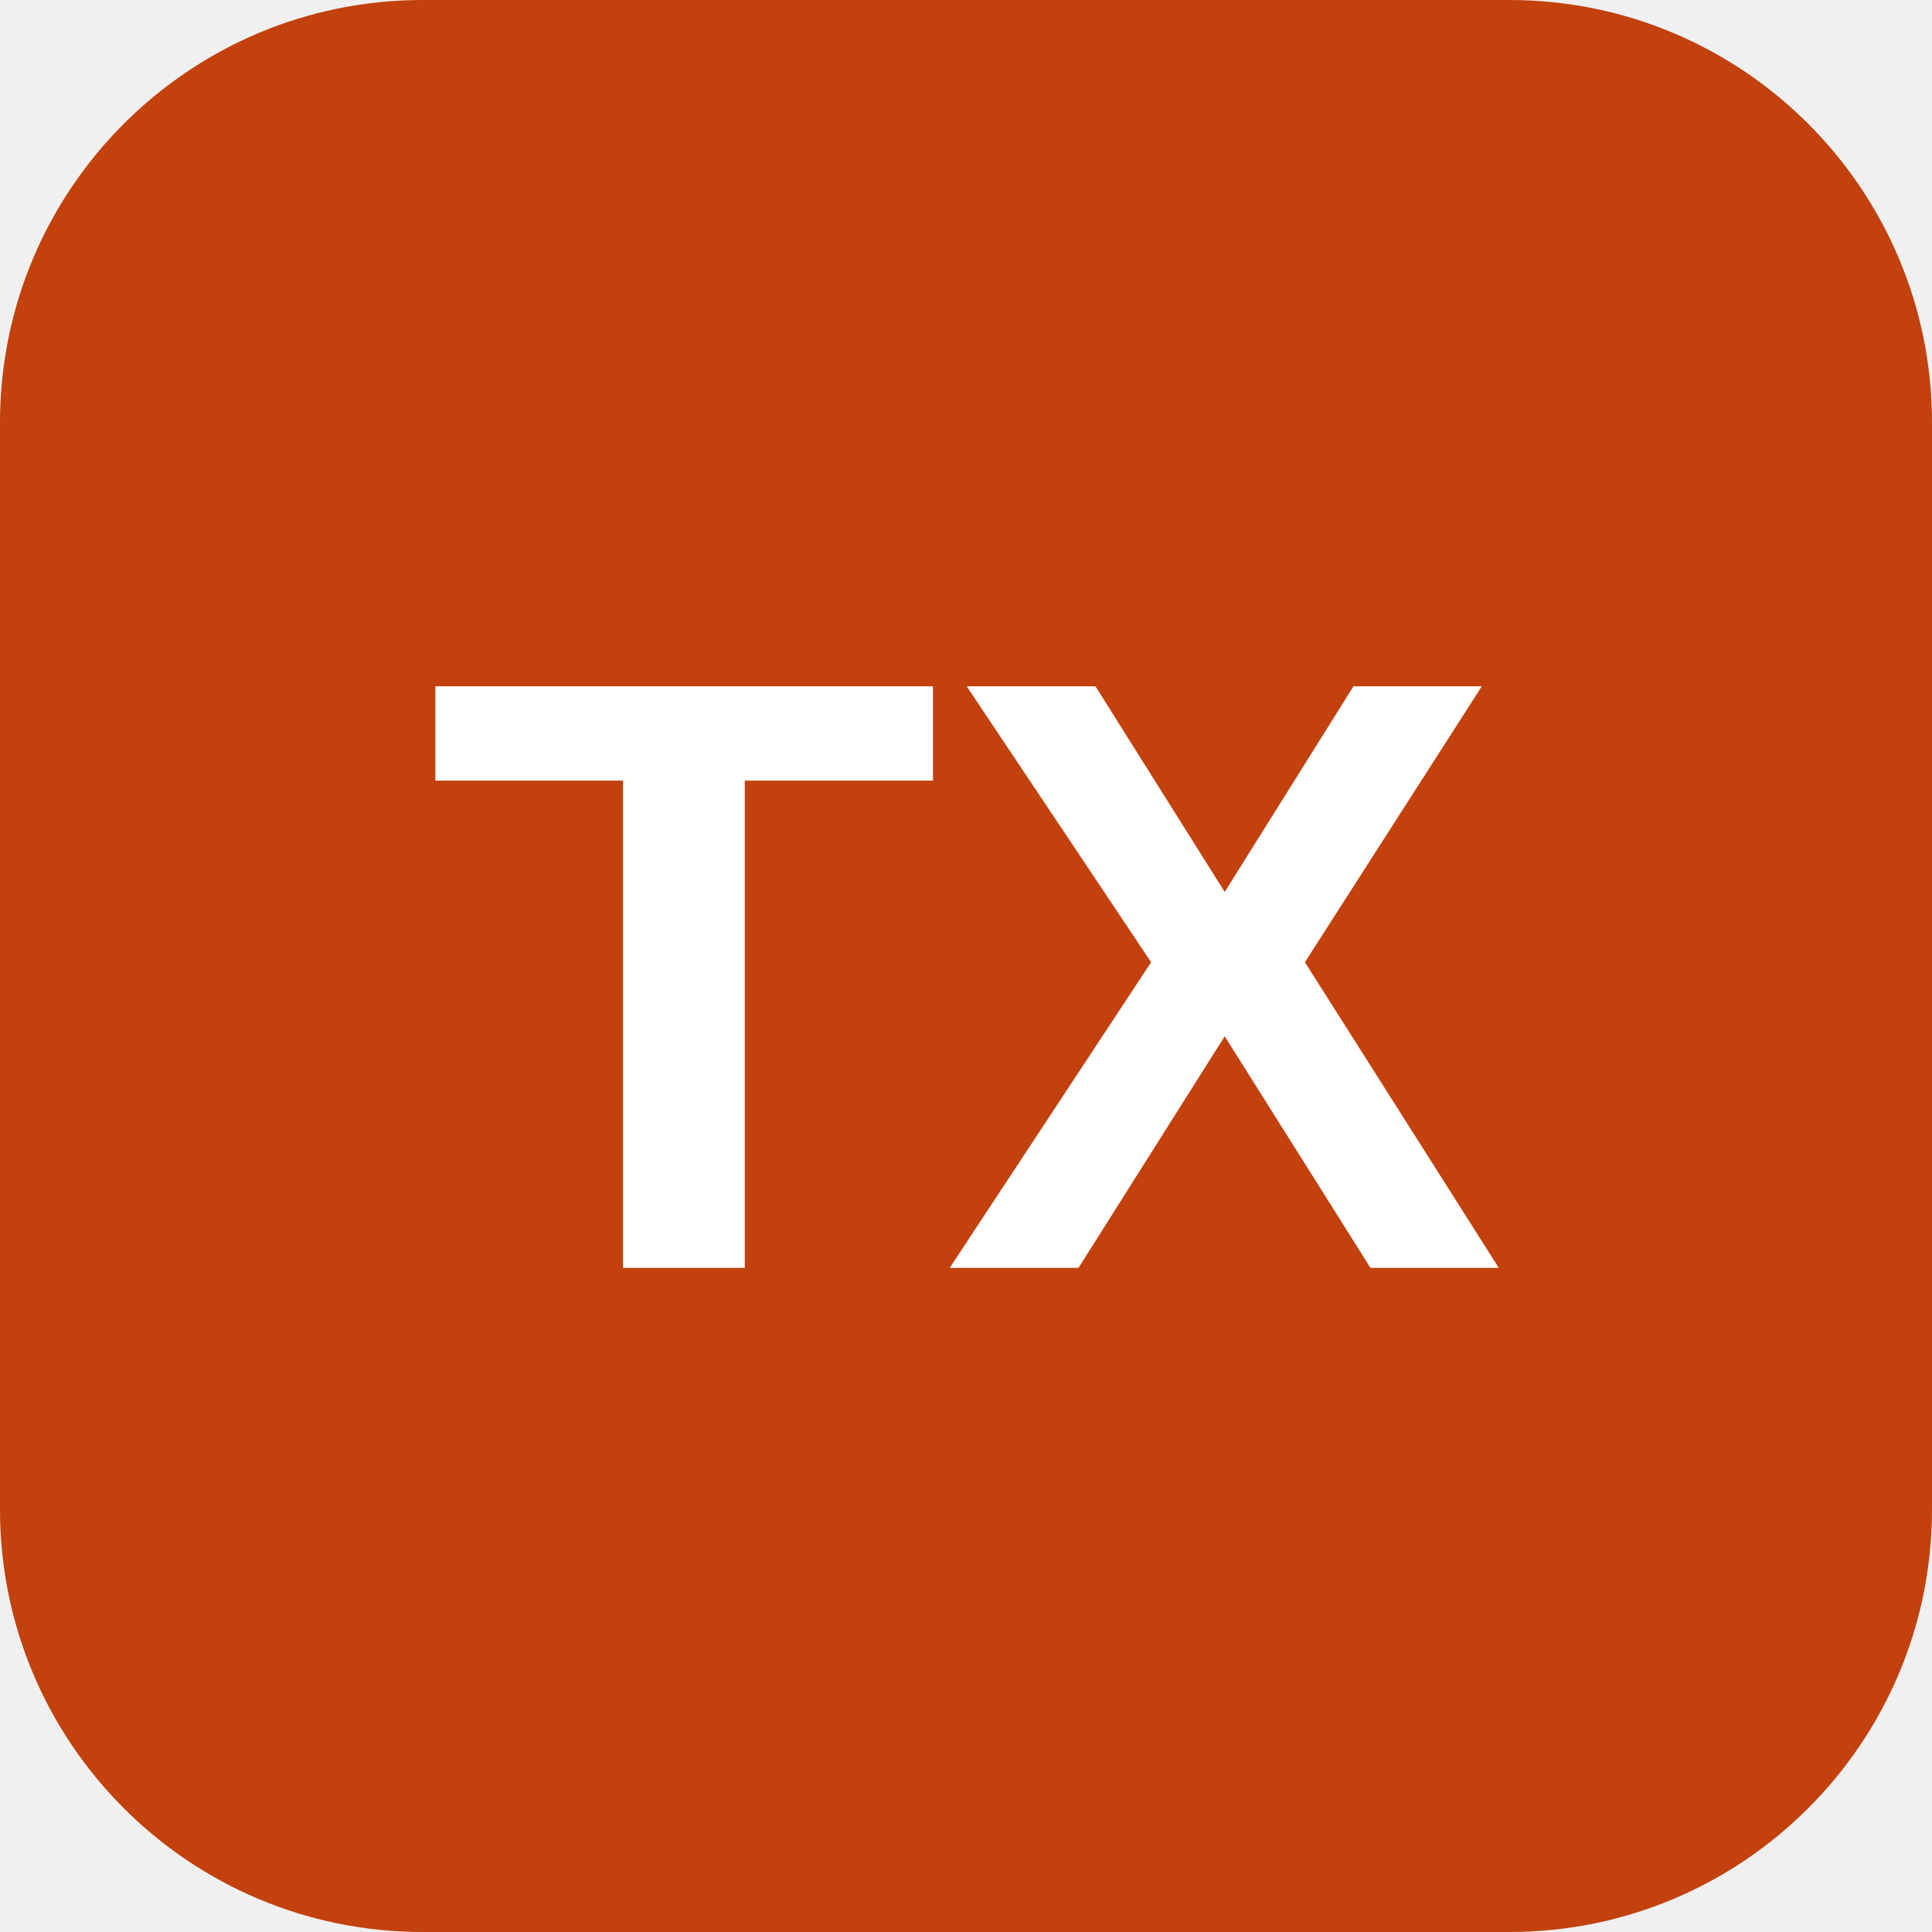
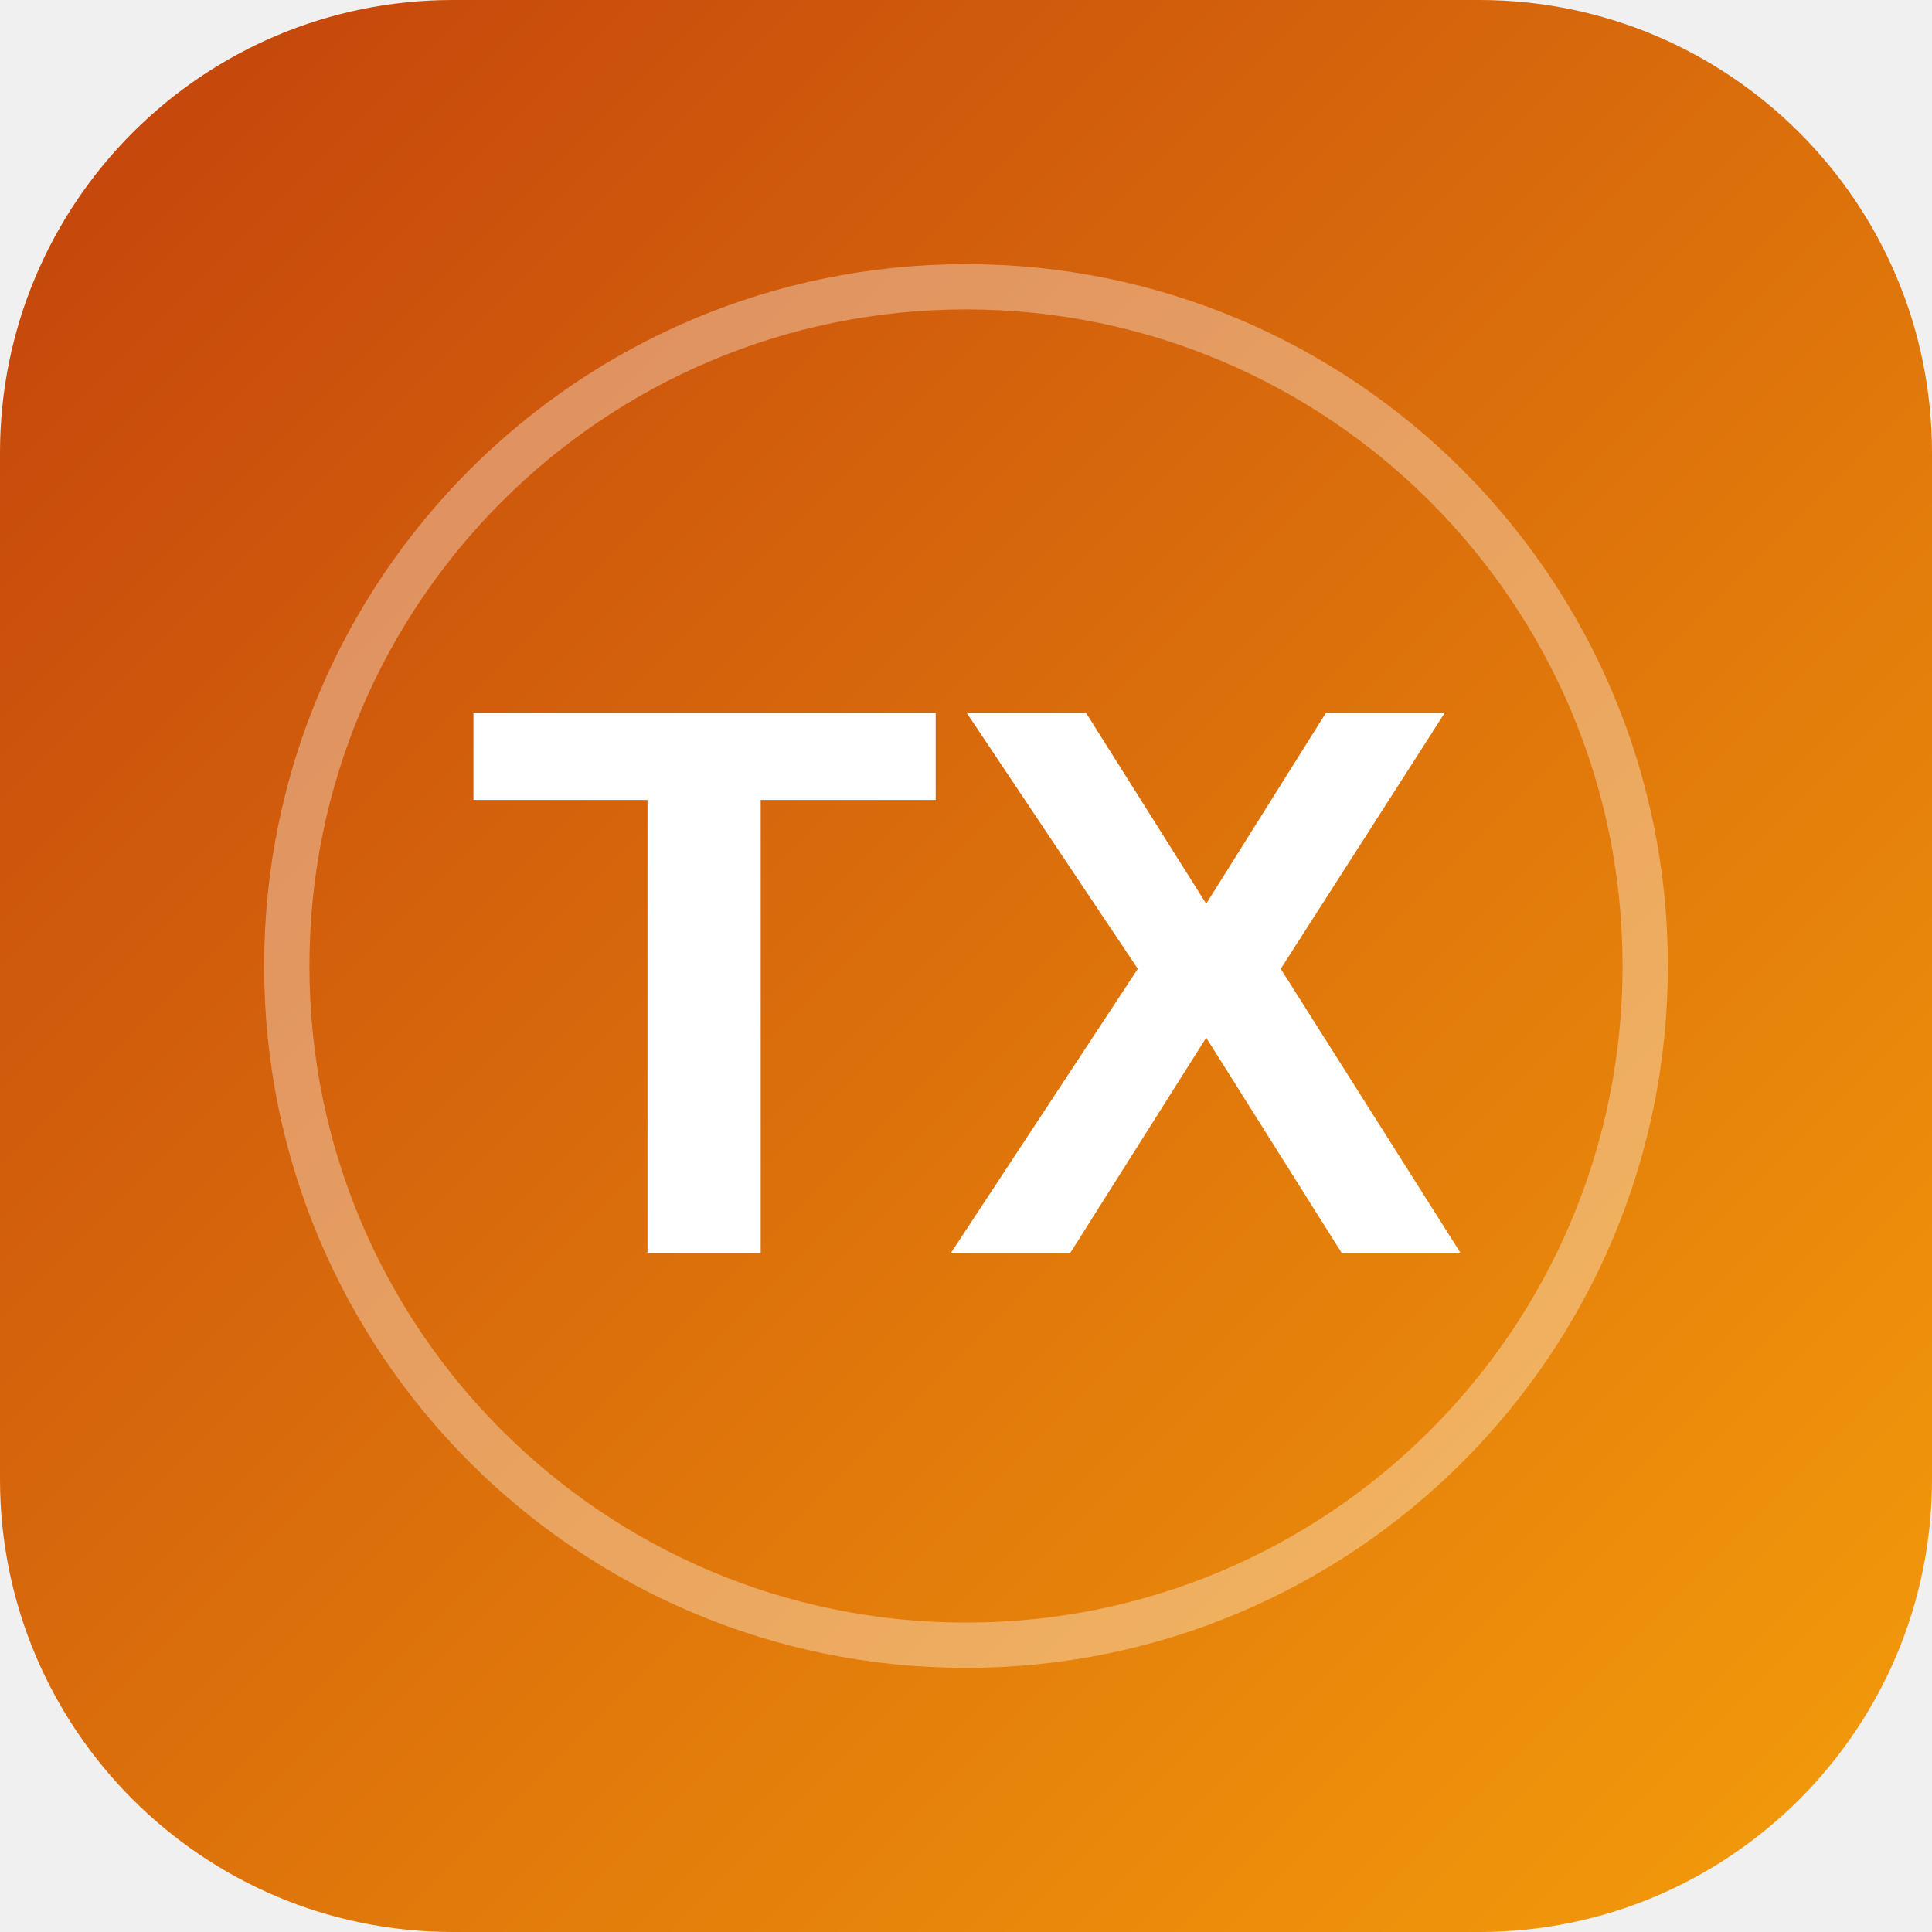
<svg xmlns="http://www.w3.org/2000/svg" viewBox="0 0 64 64">
-   <rect width="64" height="64" rx="14" fill="#c2410c" />
-   <text x="32" y="42" font-family="Arial, sans-serif" font-size="28" font-weight="bold" fill="#fff" text-anchor="middle">TX</text>
+   <defs>
+     <linearGradient id="txg" x1="0" y1="0" x2="1" y2="1">
+       <stop offset="0" stop-color="#c2410c" />
+       <stop offset="1" stop-color="#f59e0b" />
+     </linearGradient>
+   </defs>
+   <rect width="64" height="64" rx="15" fill="url(#txg)" />
+   <circle cx="32" cy="32" r="22.5" fill="none" stroke="#ffffff" stroke-opacity="0.35" stroke-width="1.5" />
+   <text x="32" y="41.5" font-family="Arial, Helvetica, sans-serif" font-size="26" font-weight="bold" fill="#fff" text-anchor="middle">TX</text>
</svg>
